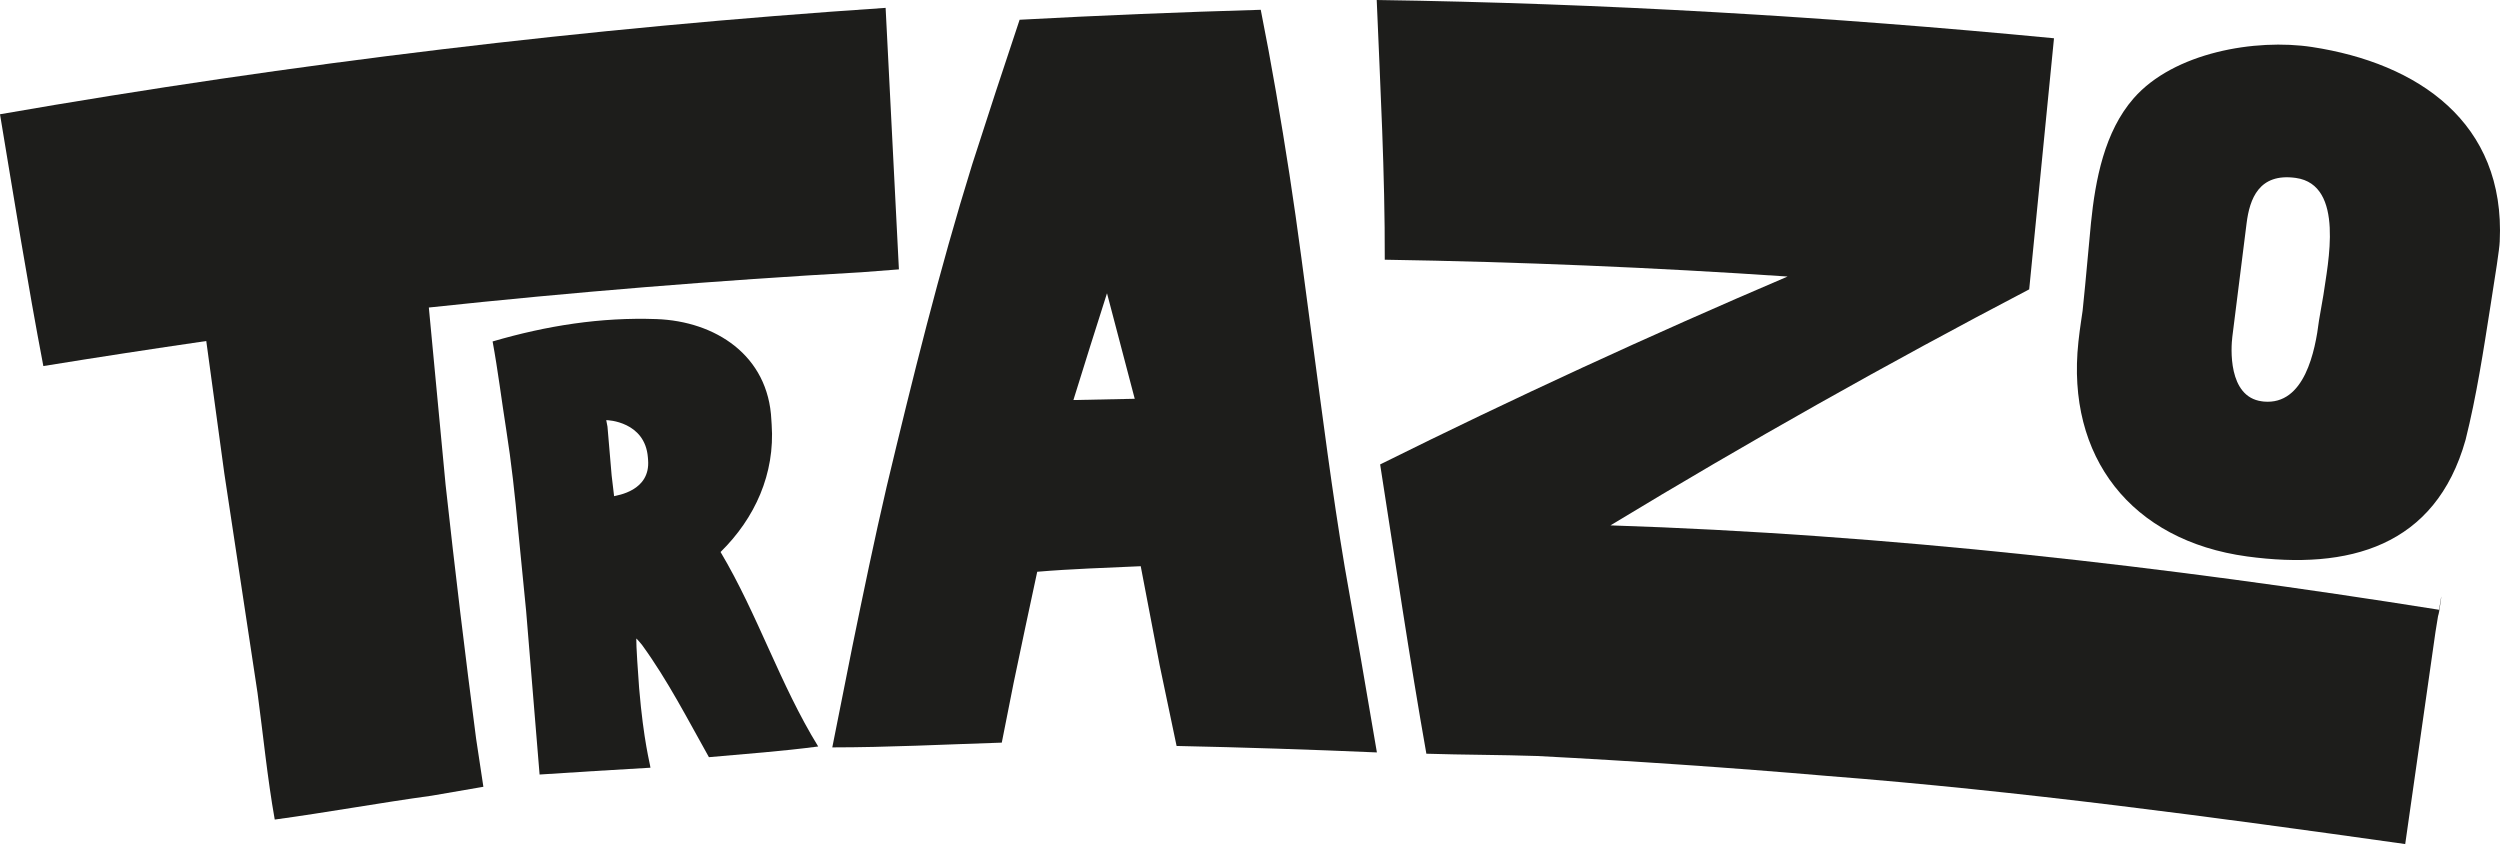
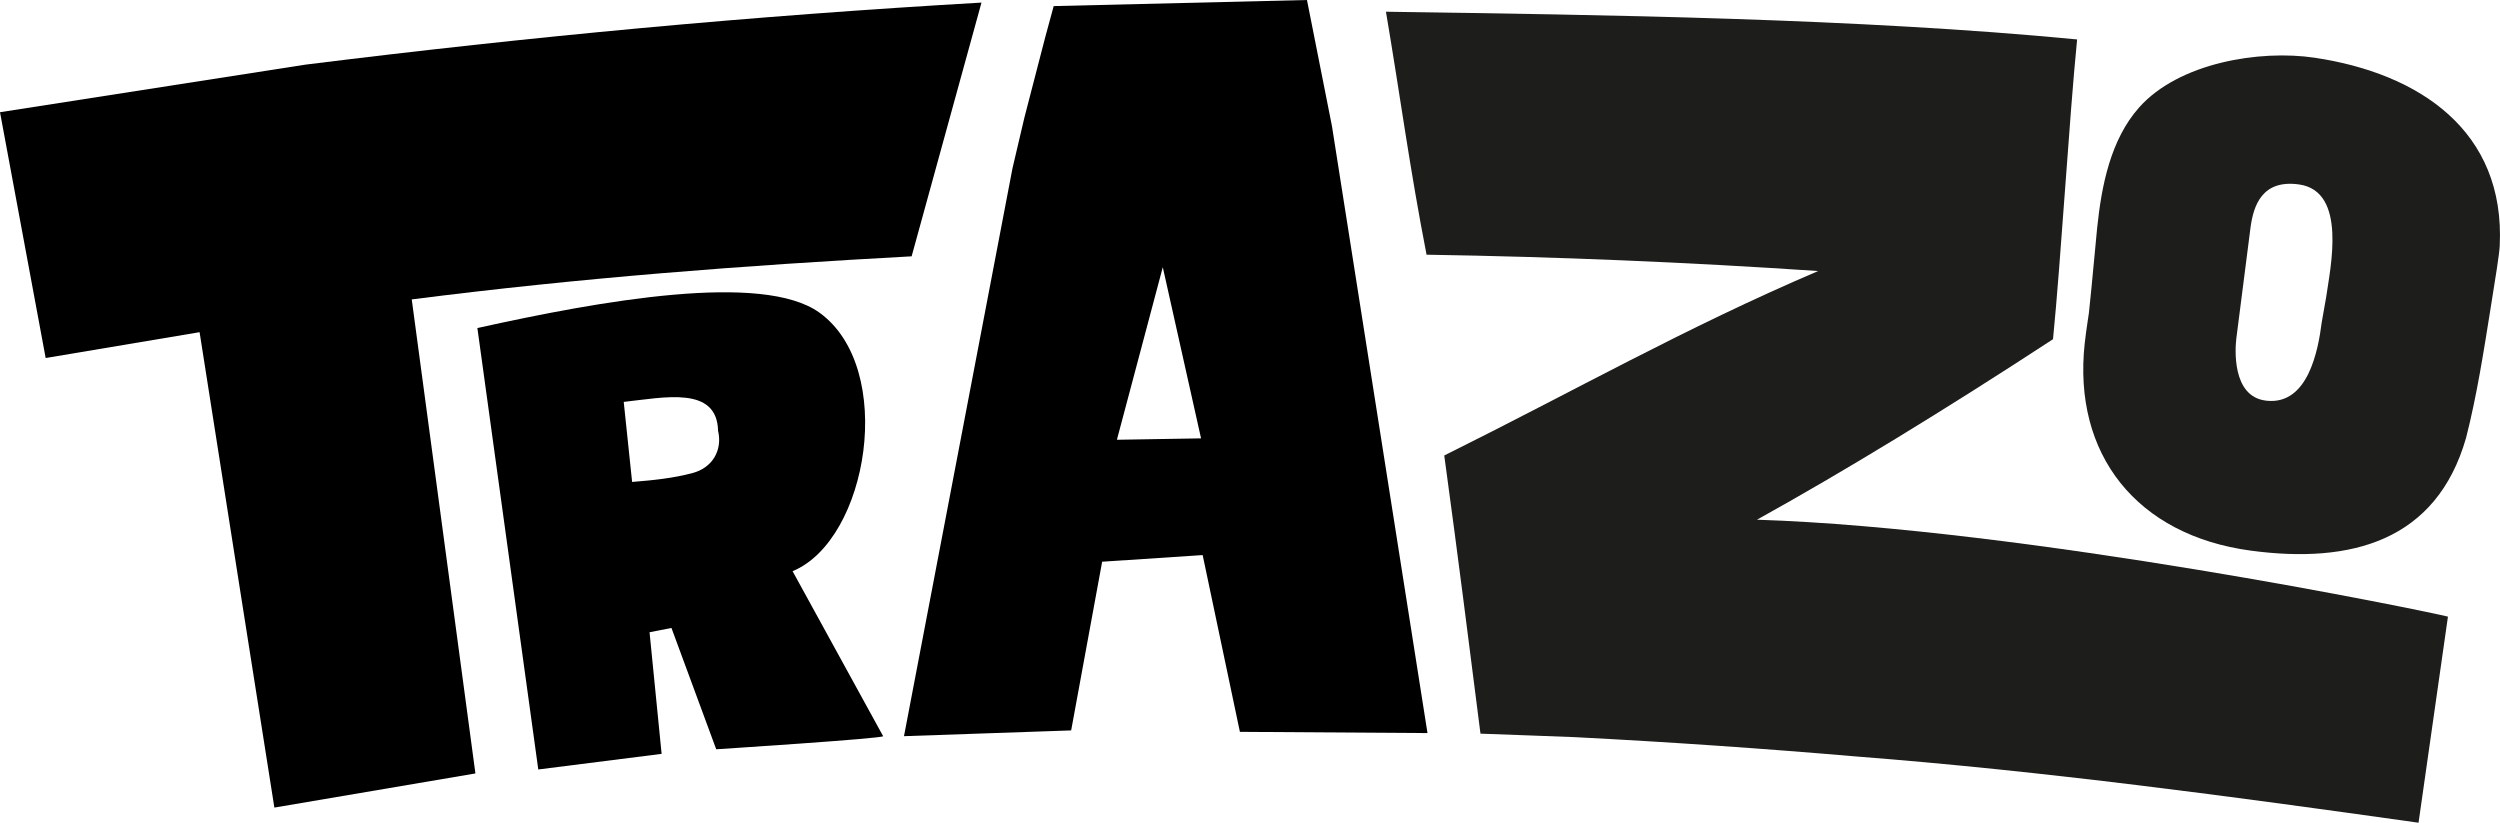
- <svg xmlns="http://www.w3.org/2000/svg" id="Layer_1" data-name="Layer 1" viewBox="0 0 1850.77 624.86">
+ <svg xmlns="http://www.w3.org/2000/svg" id="Layer_2" data-name="Layer 2" viewBox="0 0 3628 1193.93">
  <defs>
    <style>
      .cls-1 {
-         fill: none;
-       }
- 
-       .cls-2 {
-         clip-path: url(#clippath-1);
-       }
- 
-       .cls-3 {
        fill: #1d1d1b;
      }
- 
-       .cls-4 {
-         clip-path: url(#clippath);
-       }
    </style>
-     <clipPath id="clippath">
-       <rect class="cls-1" y="0" width="1850.77" height="624.86" />
-     </clipPath>
-     <clipPath id="clippath-1">
-       <rect class="cls-1" y="0" width="1850.77" height="624.86" />
-     </clipPath>
  </defs>
-   <g id="Ilustración_9" data-name="Ilustración 9">
-     <g class="cls-4">
-       <g class="cls-2">
-         <path class="cls-3" d="M190.6,512.63c-8.16-54.07-16.34-108.13-24.54-162.19l-13.36-97.98c-40.26,5.85-80.45,12.03-120.61,18.54C20.27,209.09,10.36,146.76,0,84.59,217.15,46.8,435.71,20.55,655.63,5.82c3.29,64.53,6.57,129.06,9.84,193.6-11.07.83-16.6,1.25-27.67,2.13-107.02,6.02-213.75,14.72-320.33,26.11,4.12,43.76,8.26,87.52,12.41,131.27,6.87,62.68,14.41,125.27,22.57,187.8,2.17,14.29,3.25,21.44,5.4,35.73-15.28,2.58-22.92,3.89-38.18,6.58-38.85,5.34-77.44,12.4-116.28,17.69-5.52-31.13-8.56-62.79-12.78-94.1" />
-         <path class="cls-3" d="M399.46,573.39c-3.33-40.32-6.64-80.64-9.95-120.96-2.39-24.25-3.58-36.37-5.97-60.62-2.26-24.67-4.95-49.54-8.81-73.95-3.42-21.58-6.08-43.52-10.05-65.08,40.19-11.76,80.15-18.01,121.21-16.56,43.62,1.54,82.99,26.75,85.16,74.7.09,1.35.13,2.03.22,3.38,2.52,36.44-12.33,69.29-37.84,94.36,27.52,46.21,44.02,98.05,72.29,143.97-26.84,3.55-53.93,5.49-80.9,7.91-15.66-27.89-30.54-56.94-49.38-82.9-1.11-1.36-3.32-4.09-4.39-4.97-.17,3.89,1.36,28.03,2.1,36.7,3.37,39.99,8.14,56.08,8.38,58.97-27.36,1.61-54.73,3.23-82.08,5.05M449.72,315.82c1.23,14.45,1.85,21.68,3.08,36.13.73,6.15,1.09,9.22,1.82,15.37,1.97-.65,27.02-3.7,25.16-26.83-.06-.77-.09-1.16-.15-1.93-2.13-26.5-29.82-27.61-30.83-27.52.37,1.91.55,2.86.92,4.77" />
-         <path class="cls-3" d="M858.41,491.96c-4.58-24.27-9.22-48.54-13.92-72.79-25.53,1.18-51.16,1.95-76.63,4.11-5.91,27.38-11.73,54.79-17.45,82.21-3.55,17.71-5.3,26.56-8.78,44.28-.63.02-.95.03-1.58.06-41.26,1.32-82.61,3.45-123.9,3.47,4.9-24.92,9.86-49.83,14.87-74.73,8.11-39.57,16.25-79.08,25.41-118.42,19.15-80.03,38.85-159.75,63.27-238.36,11.5-35.79,23.18-71.52,35.13-107.17,59.48-3.21,118.96-5.66,178.51-7.37,8.06,40.36,14.95,81.12,21.24,121.68,6.33,40.91,11.48,82.28,17.01,123.3,7.51,55.73,14.54,111.78,23.9,167.38,8.17,45.77,16.1,91.58,23.84,137.42-49.42-2.15-98.83-3.74-148.29-4.79-5-24.12-7.53-36.17-12.64-60.28M840.05,295.22c-6.79-26.05-13.63-52.09-20.53-78.12-8.41,26.31-16.7,52.66-24.87,79.05,18.16-.44,27.24-.63,45.4-.93" />
-         <path class="cls-3" d="M1055.95,557.98c-12.58-71.18-23.09-142.74-34.22-214.16,99.24-49.27,199.75-95.59,301.65-139.1-99.28-6.71-198.74-10.86-298.23-12.45.19-64.06-3.33-128.28-5.96-192.27,167.48,2.43,334.68,12.29,501.4,28.33-6.12,61.96-12.24,123.92-18.36,185.88-105.18,55.03-208.47,113.2-309.99,174.73,205.21,6.66,410.71,30.2,613.36,62.47-2.51,21.06,6.82-43.2-2.61,16.49-7.45,52.32-14.91,104.64-22.39,156.96-142.38-20.05-284.55-39.29-427.98-50.43-71.46-6.14-142.94-11.05-214.56-14.75-27.38-.92-54.75-.83-82.12-1.7" />
-         <path class="cls-3" d="M1538.63,253.32c1.27-11.86,2.86-20.59,3.13-23.17,2.78-26.34,4.43-47.65,6.21-65.15,3.26-32.08,10-67.51,31.57-92.2,29.76-34.05,90.33-44.36,132.06-38,78.28,11.94,143.26,55.71,138.97,143.94-.21,5.75-3.24,24.74-6.87,47.81-5.2,33.06-10.28,66.58-18.43,99.1-22.27,79.15-86.59,96.52-161.74,86.29-85.75-11.68-134.02-73.62-124.89-158.62M1674.51,297.1c.54.07.81.11,1.34.18,30.35,2.81,38.15-37.66,40.92-60.03,1.31-7.58,1.97-11.37,3.28-18.95,3.11-22.46,16.13-81.46-20.44-86.58-27.3-3.82-34.17,15.51-36.44,33.55l-10.55,84c-.97,7.73-3.55,44.51,21.9,47.84" />
+   <g id="Capa_3" data-name="Capa 3">
+     <g>
+       <g>
+         <path class="cls-1" d="M2148.46,1064.66c-18.11-141.36-30.76-243.95-52.56-403.66,189.11-93.88,348.44-184.74,542.62-267.66-189.19-12.78-378.7-20.69-568.3-23.72-24.49-125.39-37.94-228.79-58.95-352.61,319.15,4.63,685.34,9.64,1003.04,40.21-11.66,118.07-23.32,316.97-34.98,435.04q-239.79,156.64-429.6,261.93c391.04,12.7,974.08,133.26,1002.73,140.66-14.19,99.7-28.42,199.4-42.68,299.09-271.31-38.21-542.23-74.86-815.54-96.1-136.16-11.69-272.38-21.05-408.86-28.09-52.18-1.76-84.77-3.42-136.92-5.07Z" />
+         <path class="cls-1" d="M3025.35,498.27c2.46-22.5,5.53-39.05,6.05-43.95,5.37-49.95,8.55-90.38,11.99-123.57,6.3-60.84,19.3-128.05,60.95-174.86,57.45-64.59,174.41-84.14,254.96-72.07,151.14,22.65,276.59,105.66,268.3,272.99-.4,10.91-6.25,46.94-13.26,90.69-10.05,62.71-19.85,126.28-35.59,187.95-43,150.11-167.17,183.07-312.28,163.65-165.56-22.16-258.75-139.64-241.13-300.85ZM3287.7,581.3c1.03.13,1.56.2,2.59.33,58.6,5.32,73.65-71.42,79-113.85,2.53-14.38,3.8-21.56,6.33-35.94,6.01-42.59,31.15-154.5-39.46-164.21-52.7-7.25-65.98,29.42-70.35,63.63-6.79,53.1-13.58,106.21-20.37,159.31-1.88,14.66-6.86,84.43,42.27,90.73Z" />
      </g>
+       <path d="M398.17,1171.96l-52.11-330.62-56.42-359.28-223.36,37.49L0,162.85l442.96-69.01C769.68,53.07,1089.43,23.07,1424.33,3.76l-101.38,368.22c-244.42,13.3-479.91,31.14-725.43,62.53l92.4,687.91-291.75,49.55Z" />
+       <path d="M1039.37,1087.33l-64.97-176.07-31.78,6.27,17.52,176.47-178.99,22.65-88.37-640.59c179.23-39.75,413.89-81.69,496.32-22.4,111.91,80.5,71.12,329.81-38.9,375.25l131.4,239.42c1.09,3.36-242.23,19-242.23,19ZM1042.06,625.04c-1.66-65.24-77.63-48.29-136.91-41.8l12.17,116.15c30.2-2.41,59.58-5.35,88.02-13.01,28.58-7.69,43.42-33.06,36.71-61.35Z" />
+       <path d="M1896.68,0l-367.57,8.84-12.16,44.75-30.37,117.17-17.25,73.44-157.47,824.14,242.61-8.37,44.98-244.82,145.85-9.62,54.04,256.52,272.23,1.78-138.64-880.86L1896.68,0ZM1620.85,638.18l66.59-250.44,55.53,248.41-122.12,2.03Z" />
    </g>
  </g>
</svg>
